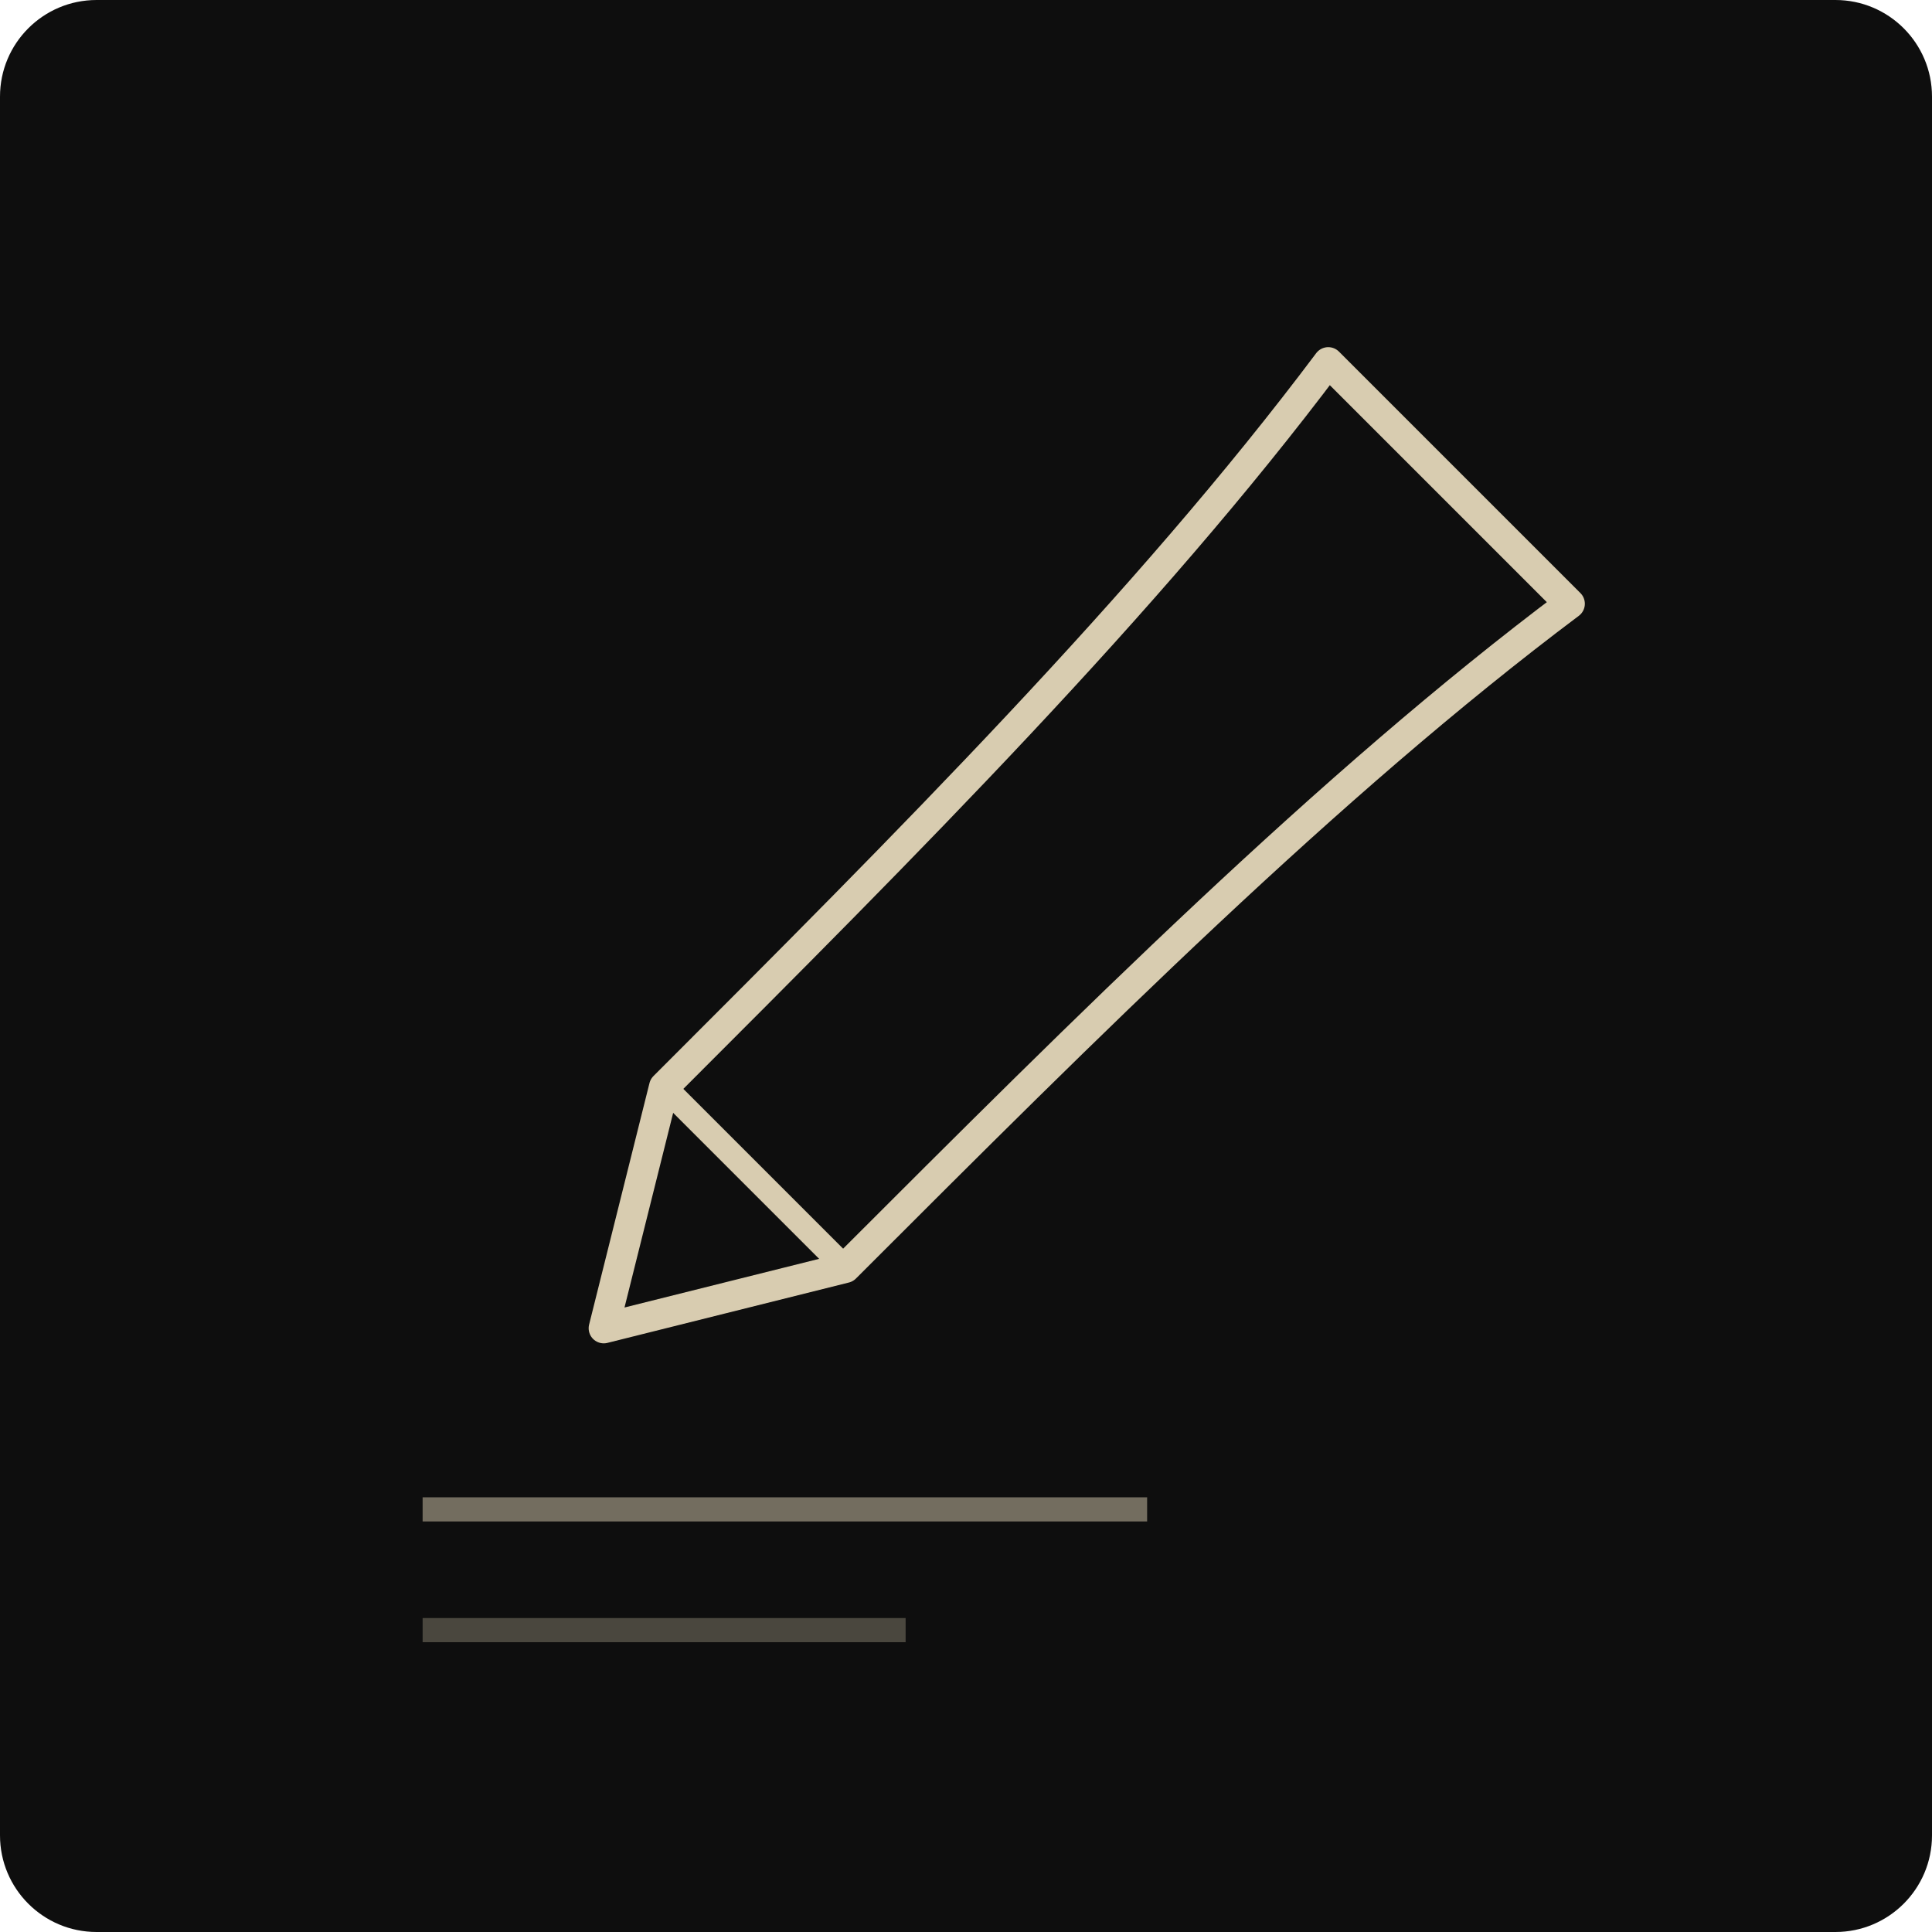
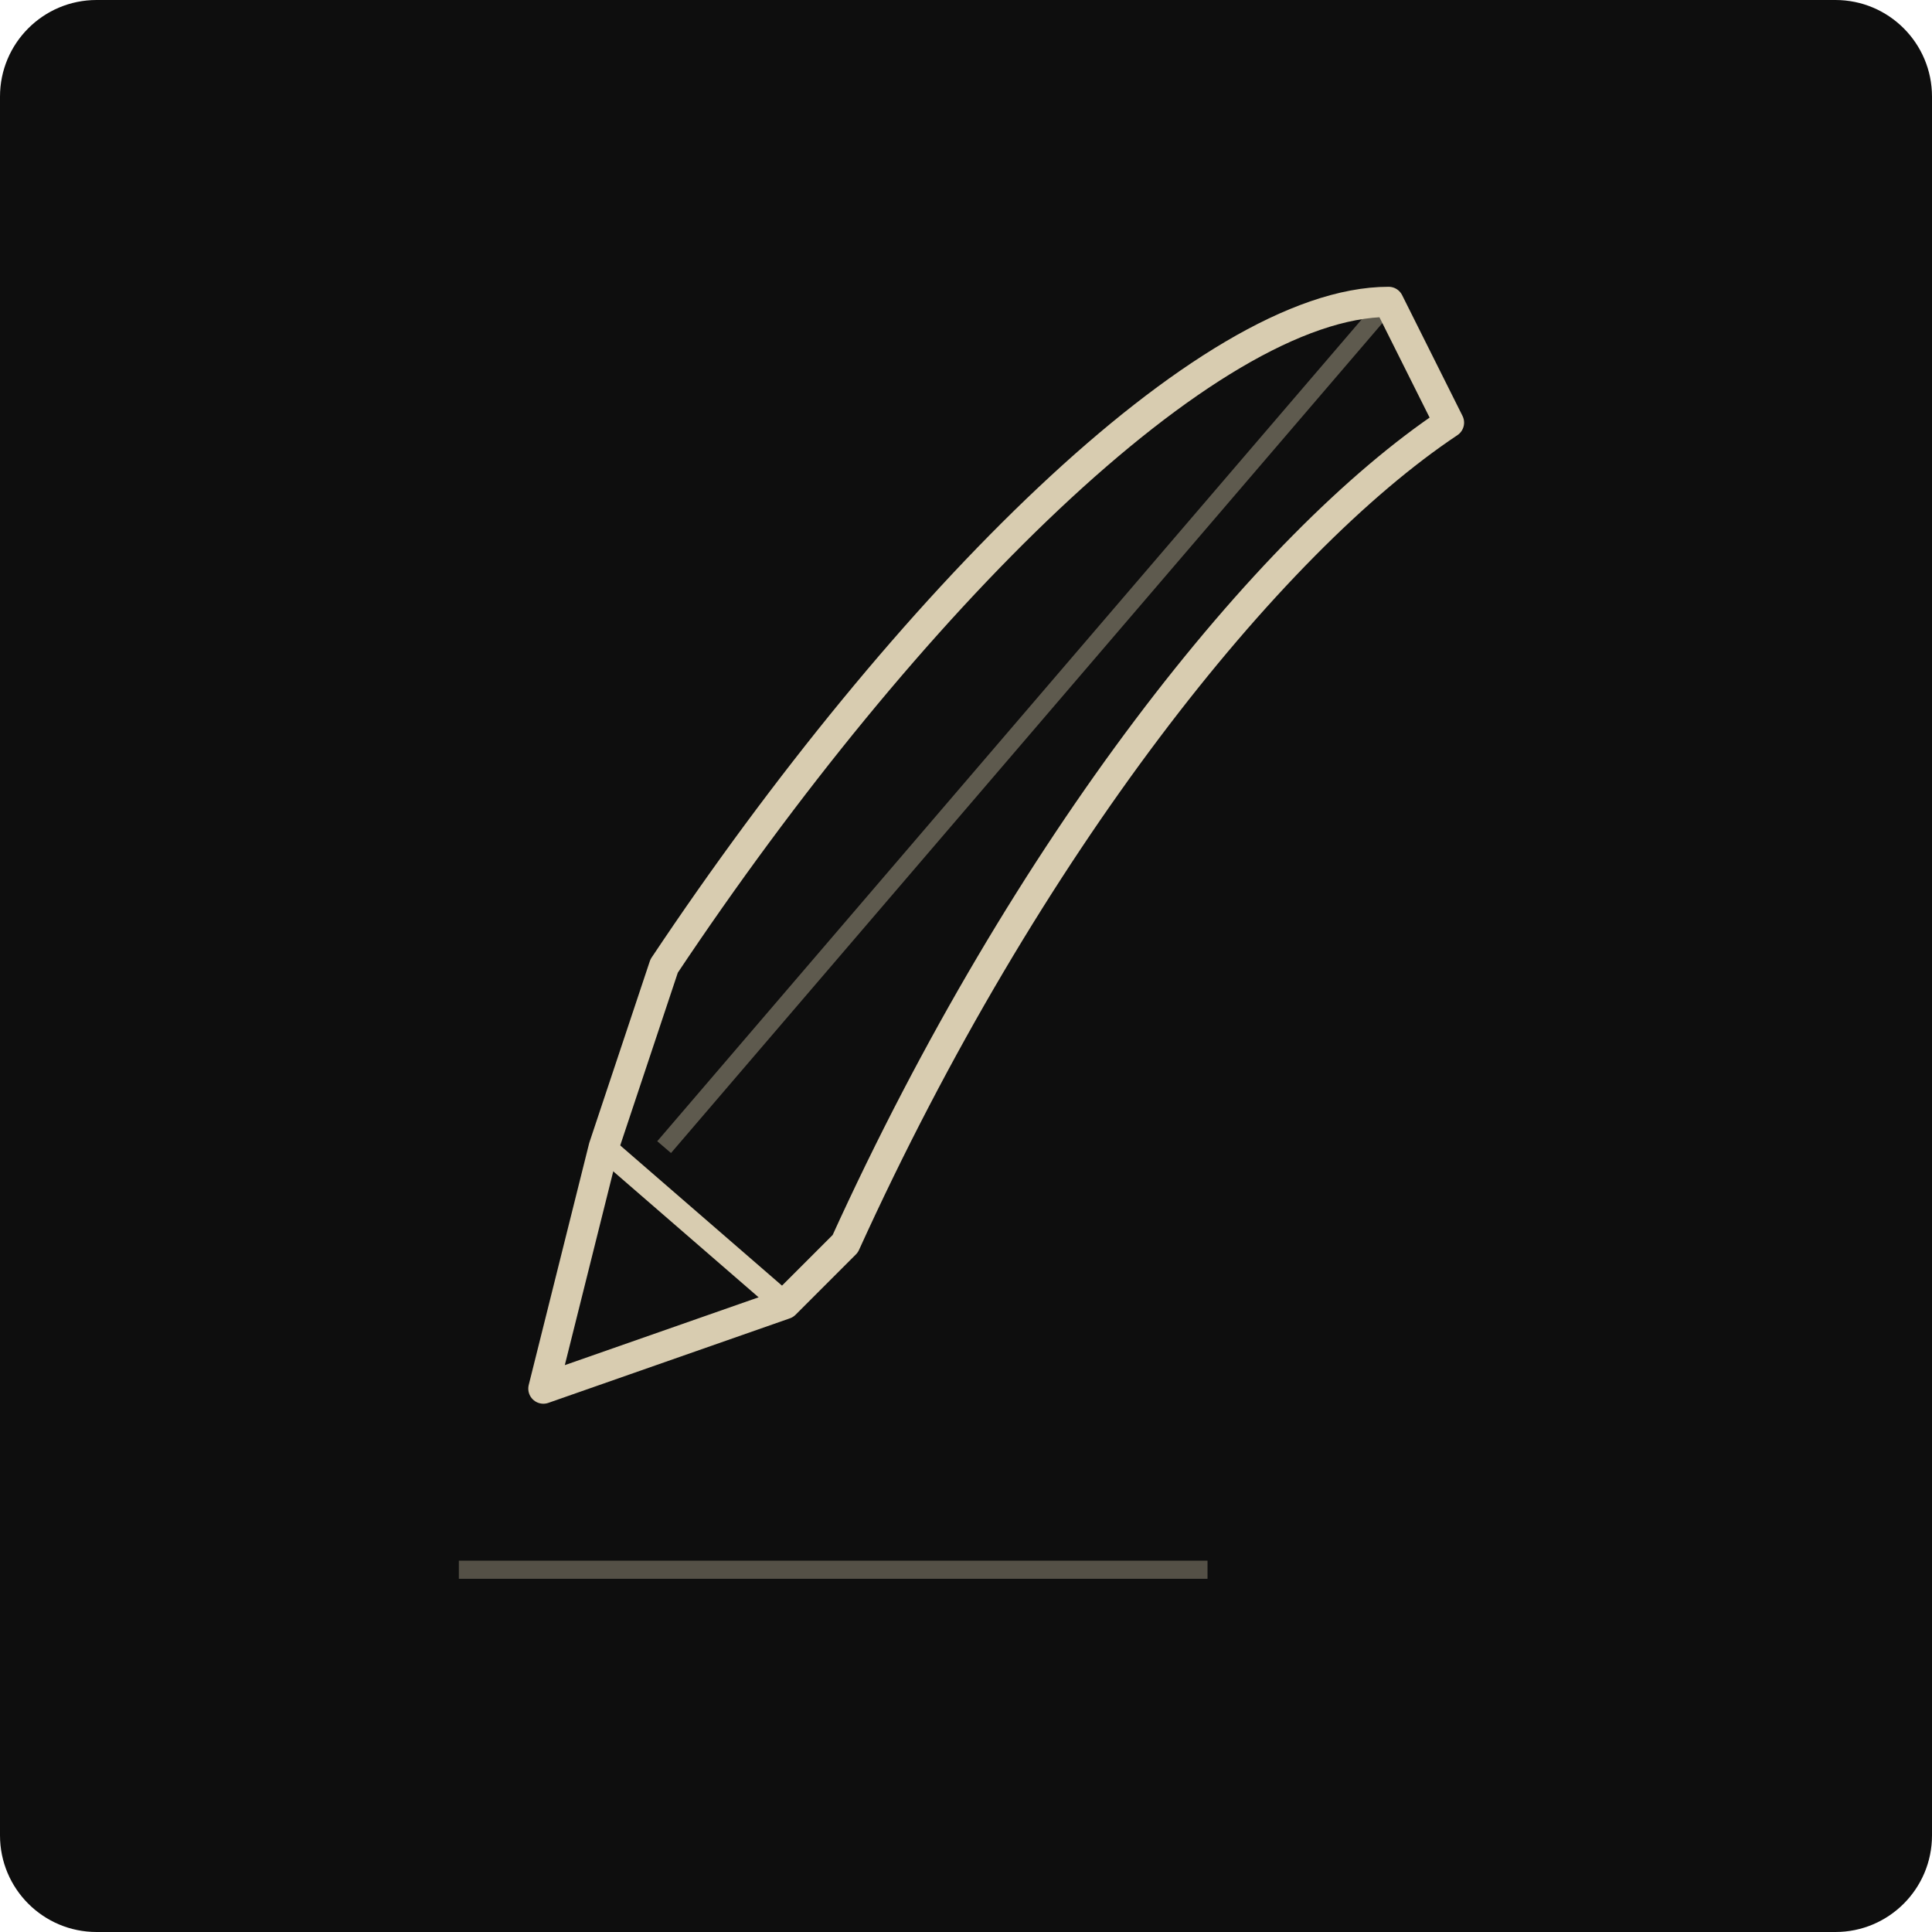
<svg xmlns="http://www.w3.org/2000/svg" viewBox="0 0 160 160" width="160" height="160">
  <rect width="160" height="160" rx="8" fill="#0e0e0e" />
-   <path d="M110 30 C95 50 75 70 55 90 L50 110 L70 105 C90 85 110 65 130 50 Z" fill="none" stroke="#d8ccb0" stroke-width="2.5" stroke-linejoin="round" />
-   <line x1="55" y1="90" x2="70" y2="105" stroke="#d8ccb0" stroke-width="2" />
-   <line x1="35" y1="125" x2="95" y2="125" stroke="#d8ccb0" stroke-width="2" opacity="0.5" />
-   <line x1="35" y1="135" x2="75" y2="135" stroke="#d8ccb0" stroke-width="2" opacity="0.3" />
+   <path d="M115 25 C100 25 75 50 55 80 L50 95 L45 115 L65 108 L70 103 C85 70 105 45 120 35 Z" fill="none" stroke="#d8ccb0" stroke-width="2.5" stroke-linejoin="round" />
+   <path d="M115 25 L55 95" fill="none" stroke="#d8ccb0" stroke-width="1.5" opacity="0.4" />
+   <path d="M45 115 L50 95 L65 108 Z" fill="none" stroke="#d8ccb0" stroke-width="2" stroke-linejoin="round" />
+   <line x1="38" y1="130" x2="100" y2="130" stroke="#d8ccb0" stroke-width="1.5" opacity="0.35" />
</svg>
